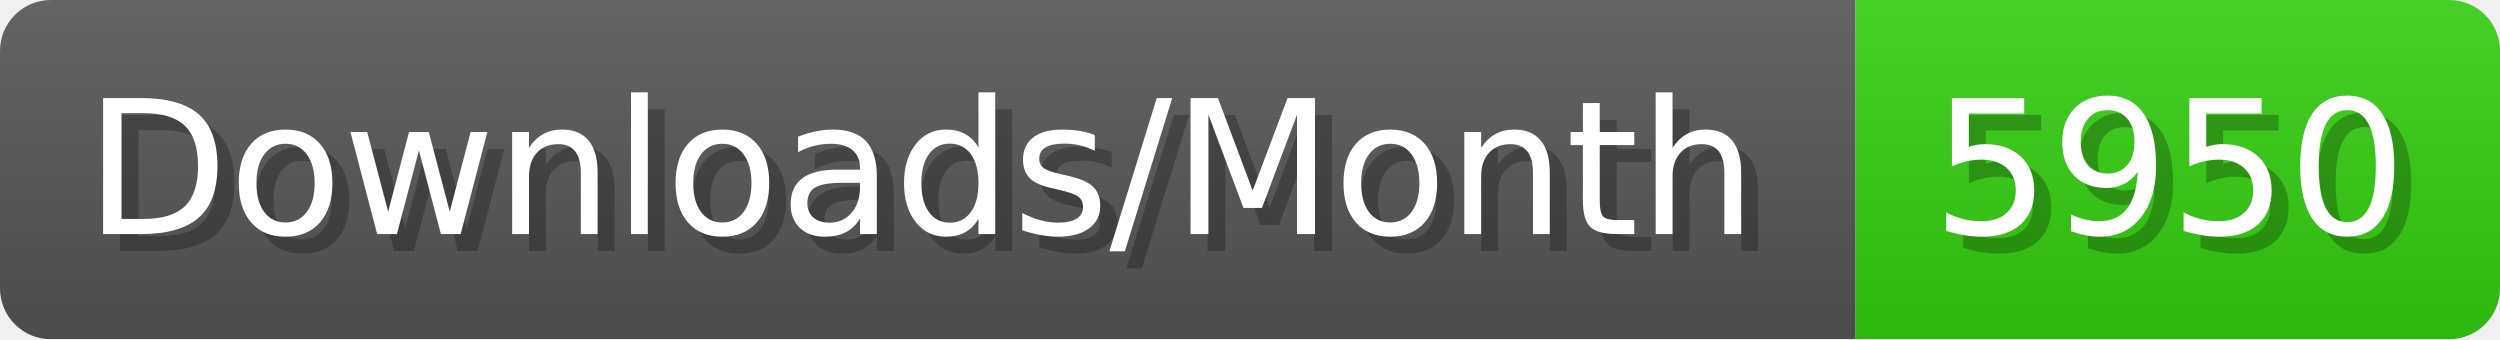
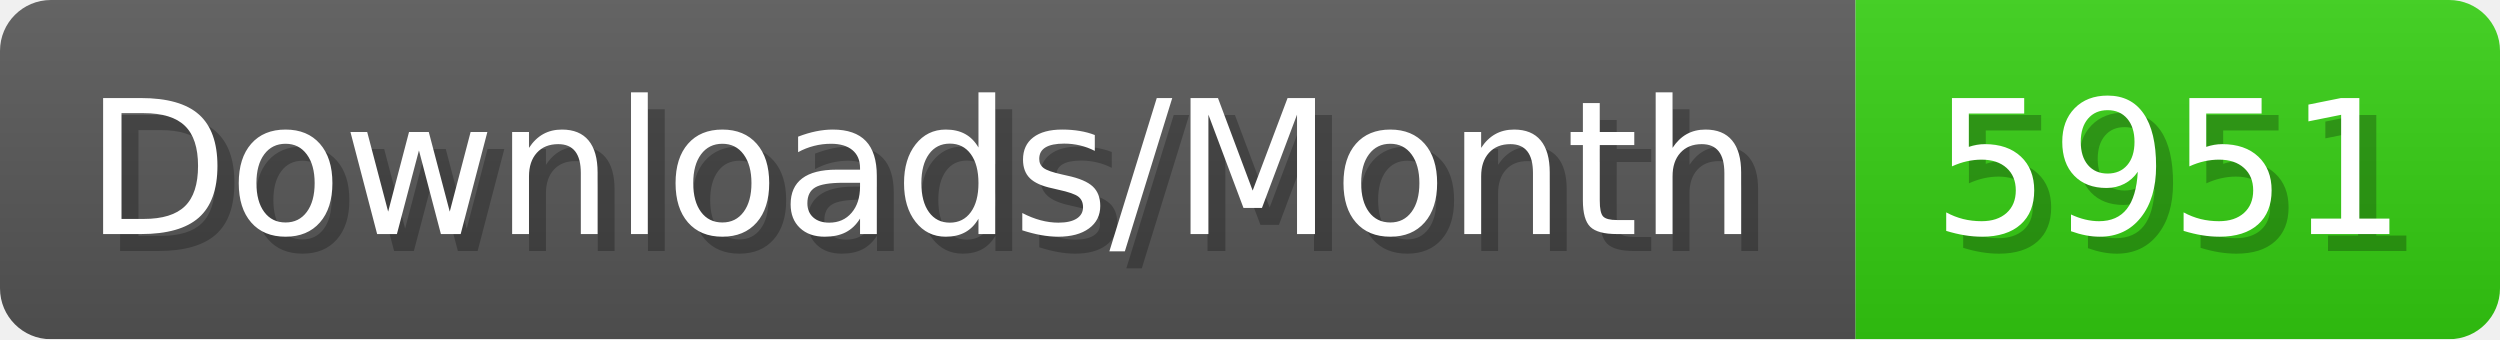
- <svg xmlns="http://www.w3.org/2000/svg" width="147.4" height="20" viewBox="0 0 1474 200" role="img" aria-label="Downloads/Month: 5950">
+ <svg xmlns="http://www.w3.org/2000/svg" width="147.4" height="20" viewBox="0 0 1474 200" role="img" aria-label="Downloads/Month: 5951">
  <linearGradient id="YlXUI" x2="0" y2="100%">
    <stop offset="0" stop-opacity=".1" stop-color="#EEE" />
    <stop offset="1" stop-opacity=".1" />
  </linearGradient>
  <mask id="JHhop">
    <rect width="1474" height="200" rx="30" fill="#FFF" />
  </mask>
  <g mask="url(#JHhop)">
    <rect width="1094" height="200" fill="#555" />
    <rect width="380" height="200" fill="#3C1" x="1094" />
    <rect width="1474" height="200" fill="url(#YlXUI)" />
  </g>
  <g aria-hidden="true" fill="#fff" text-anchor="start" font-family="Verdana,DejaVu Sans,sans-serif" font-size="110">
    <text x="60" y="148" textLength="994" fill="#000" opacity="0.25">Downloads/Month</text>
    <text x="50" y="138" textLength="994">Downloads/Month</text>
-     <text x="1149" y="148" textLength="280" fill="#000" opacity="0.25">5950</text>
-     <text x="1139" y="138" textLength="280">5950</text>
+     <text x="1149" y="148" textLength="280" fill="#000" opacity="0.25">5951</text>
+     <text x="1139" y="138" textLength="280">5951</text>
  </g>
</svg>
